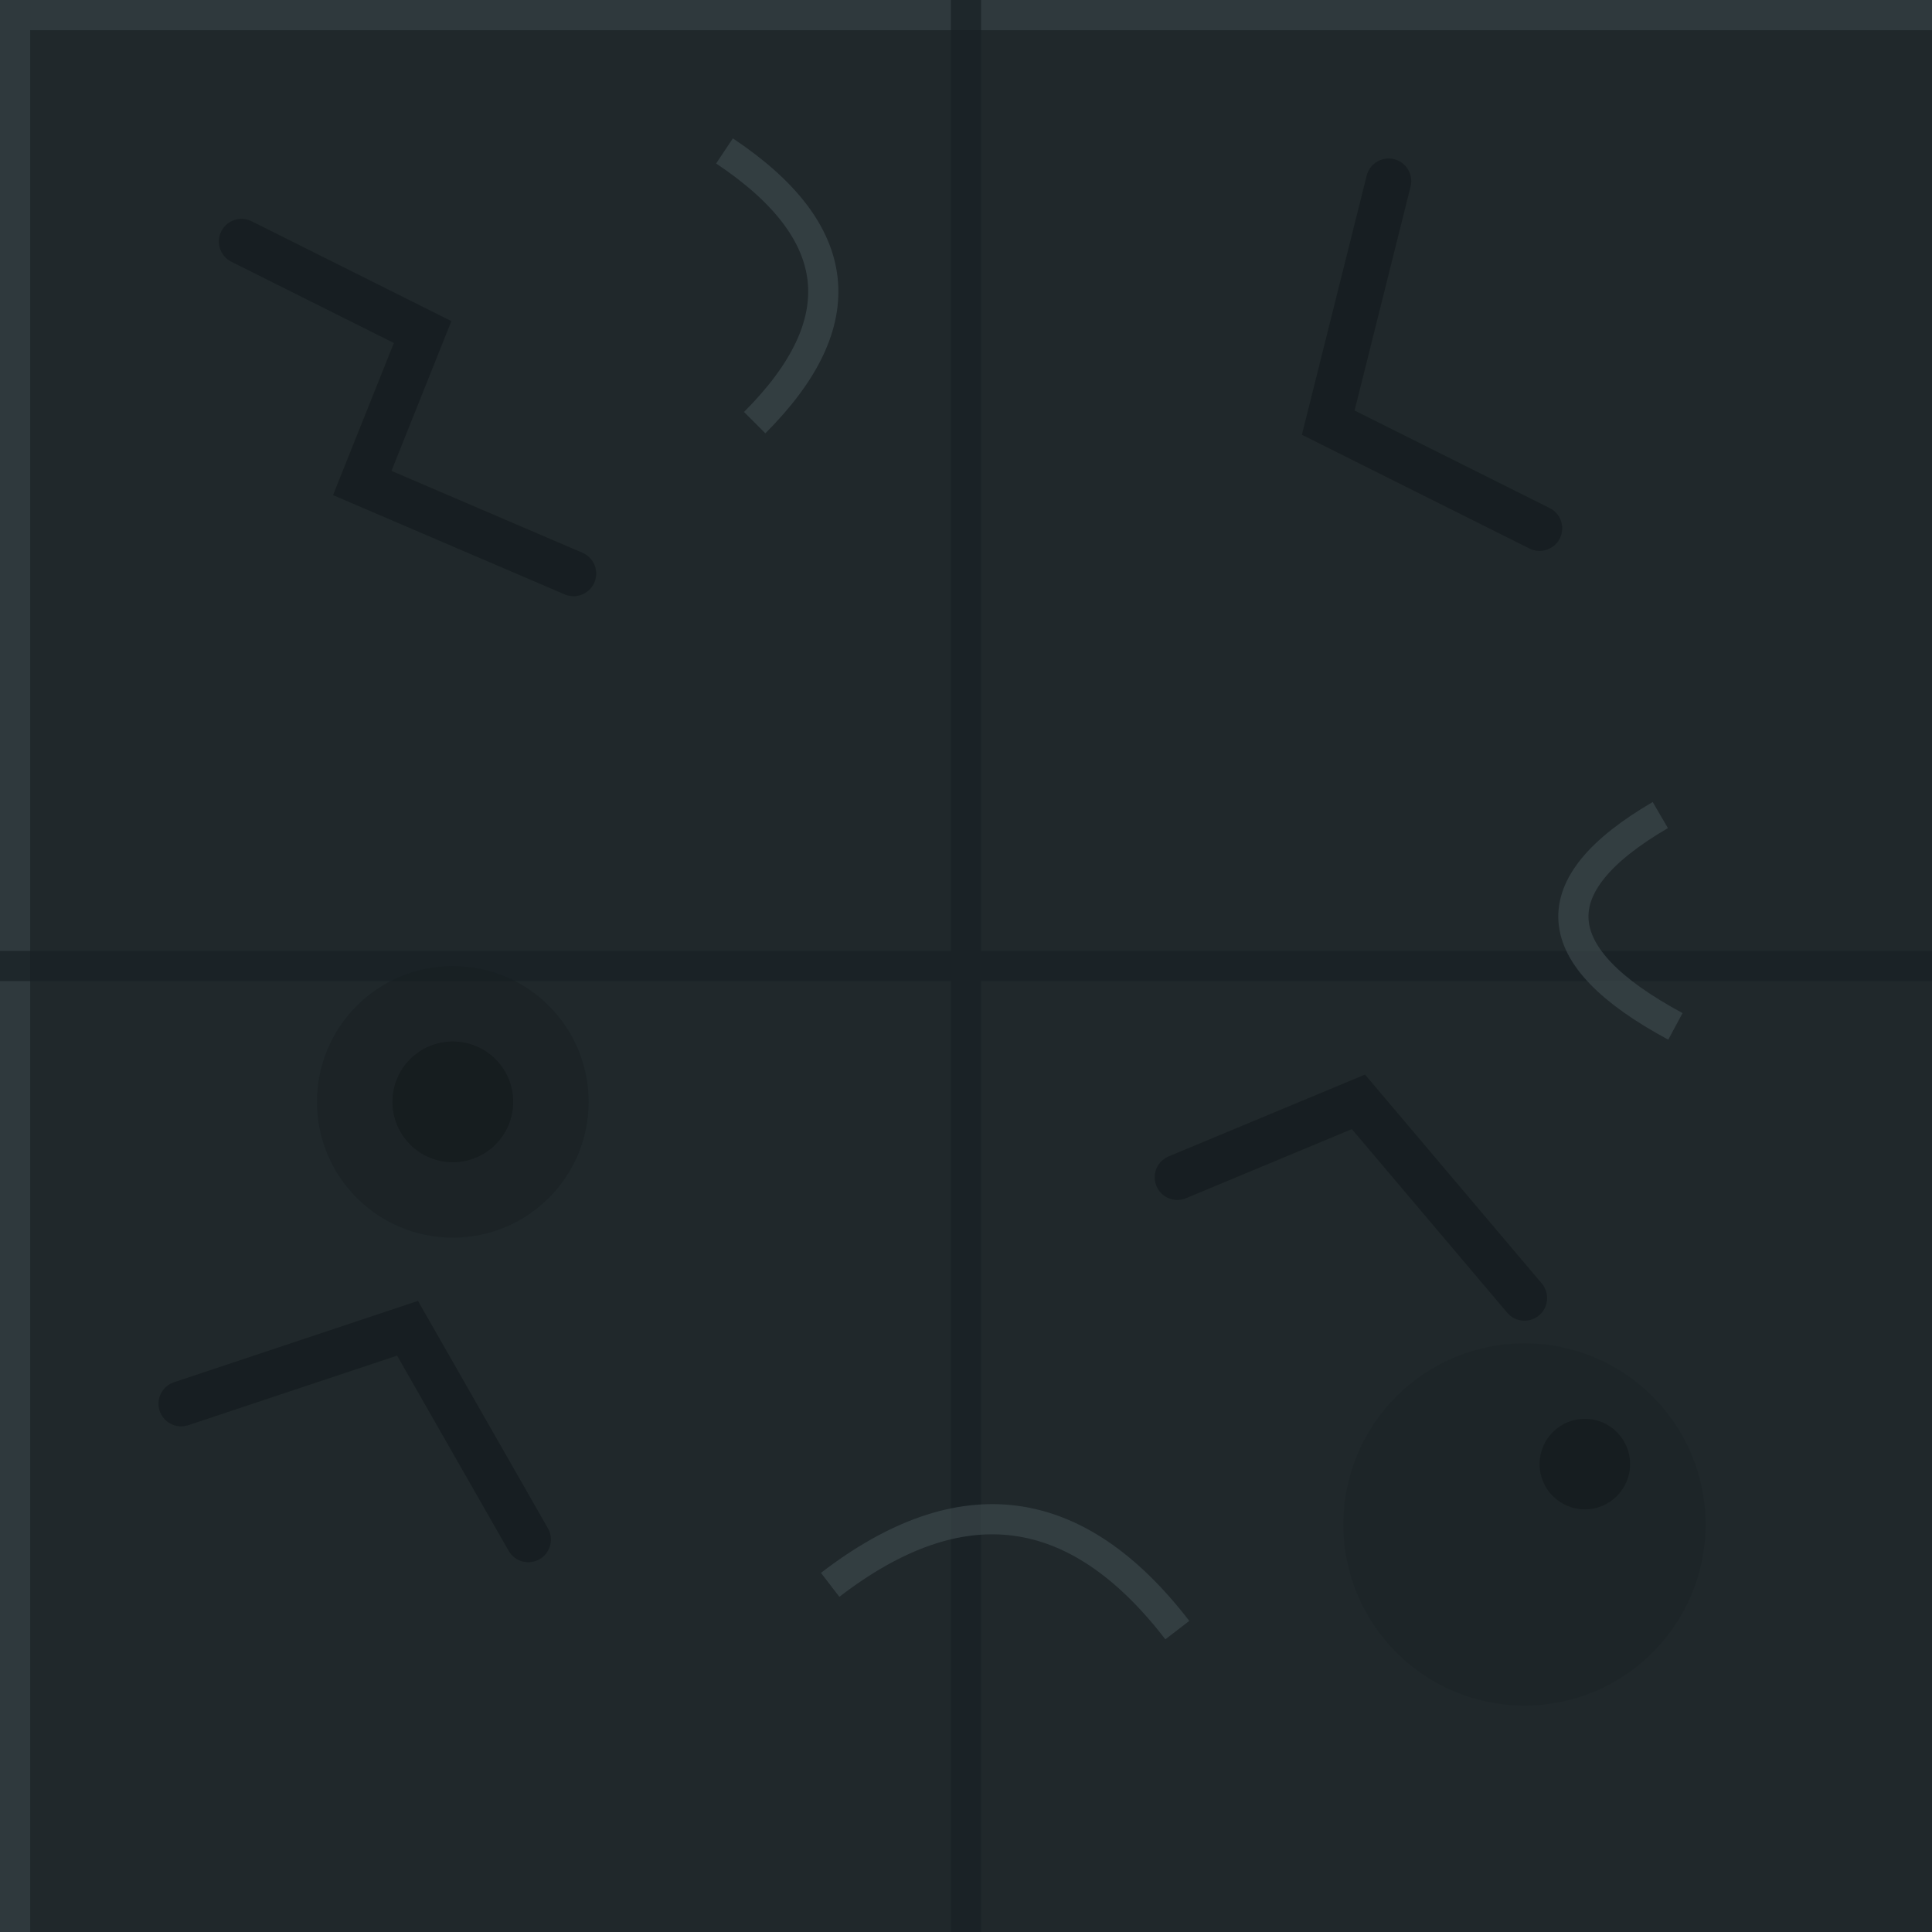
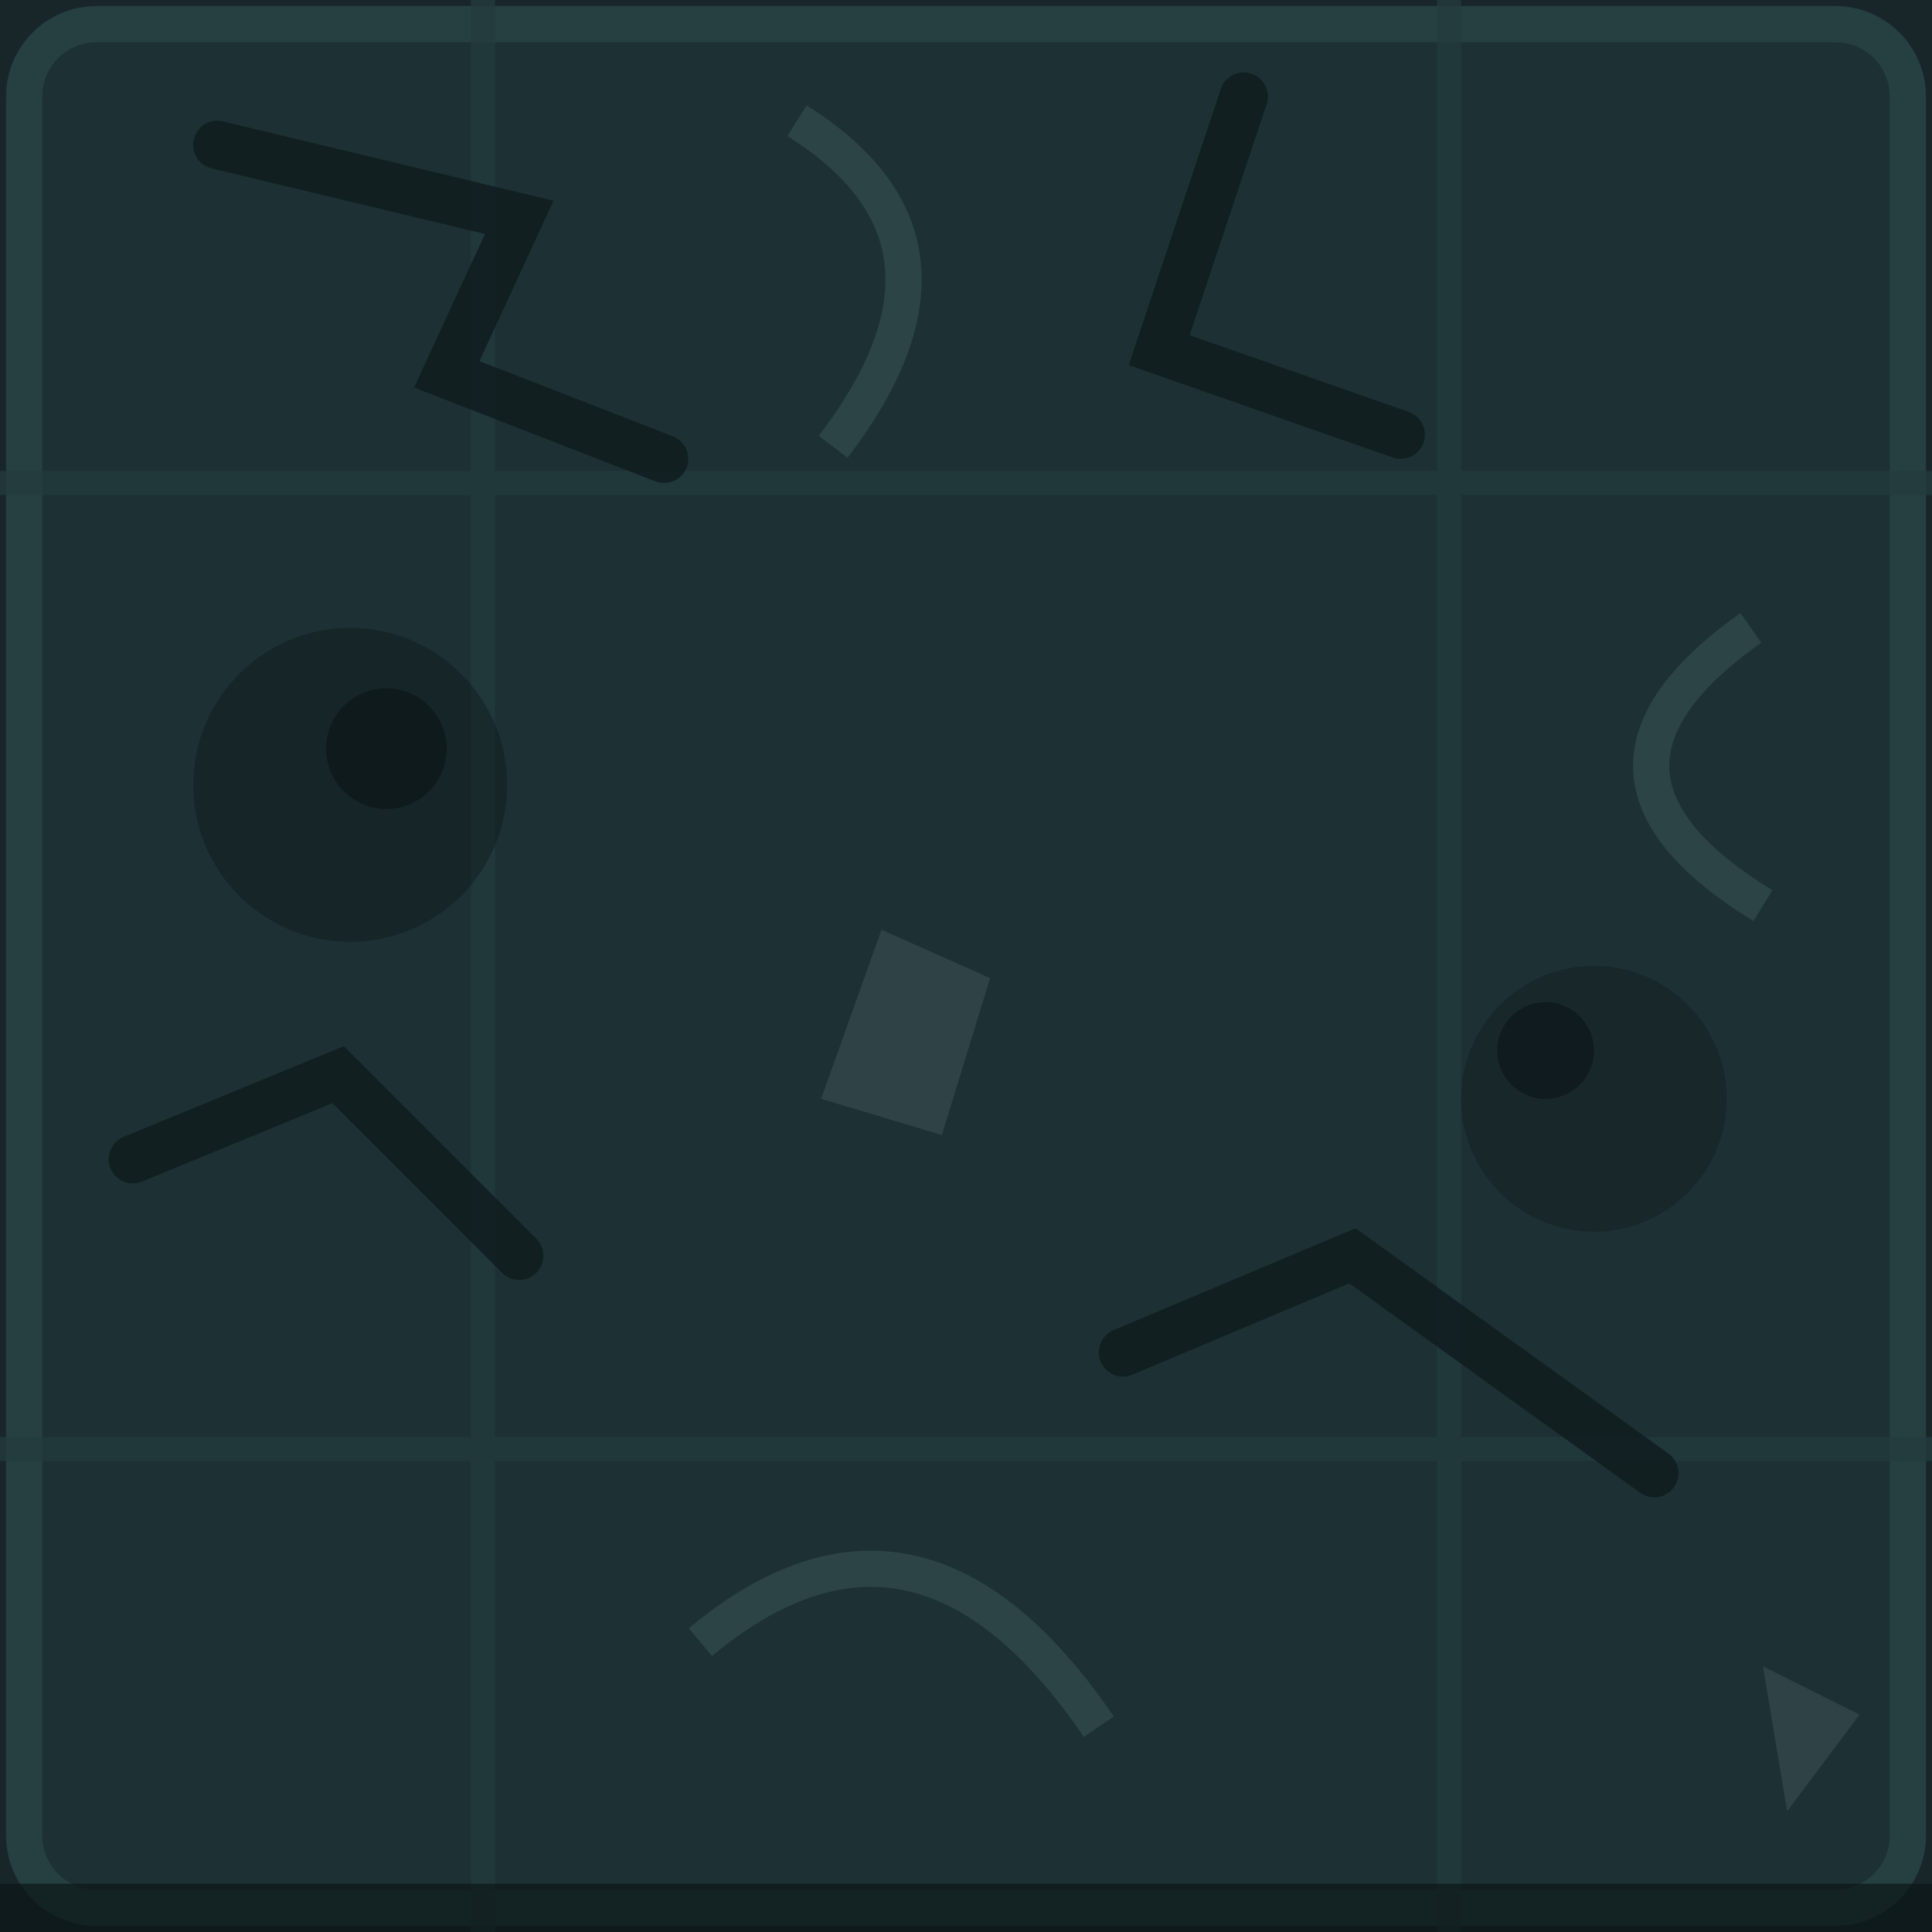
- <svg xmlns="http://www.w3.org/2000/svg" width="128" height="128" viewBox="0 0 128 128">
-   <rect width="128" height="128" fill="#20282b" />
-   <path d="M0 1H128 M1 0V128" stroke="#344044" stroke-width="2" opacity=".7" />
-   <path d="M0 64H128 M64 0V128" stroke="#172023" stroke-width="2" opacity=".7" />
-   <path d="M16 16 L28 22 L24 32 L38 38 M92 12 L88 28 L102 35 M12 93 L27 88 L35 102 M78 78 L90 73 L101 86" fill="none" stroke="#151c1f" stroke-width="3" stroke-linecap="round" opacity=".8" />
-   <path d="M48 10 Q60 18 50 28 M110 54 Q98 61 111 68 M55 105 Q68 95 78 108" fill="none" stroke="#435054" stroke-width="2" opacity=".55" />
-   <circle cx="30" cy="73" r="9" fill="#151d20" opacity=".42" />
-   <circle cx="30" cy="73" r="4" fill="#111719" opacity=".55" />
-   <circle cx="101" cy="101" r="12" fill="#182023" opacity=".35" />
-   <circle cx="105" cy="97" r="3" fill="#0f1517" opacity=".5" />
+ <svg xmlns="http://www.w3.org/2000/svg" width="160" height="160" viewBox="0 0 160 160">
+   <rect width="160" height="160" fill="#18262a" />
+   <rect x="2" y="2" width="156" height="156" rx="6" fill="#1d3033" stroke="#263f41" stroke-width="3" />
+   <path d="M0 40H160 M0 120H160 M40 0V160 M120 0V160" stroke="#233b3e" stroke-width="2" opacity=".75" />
+   <path d="M18 12L43 18L37 31L55 38 M103 8L96 29L116 36 M11 96L28 89L43 104 M93 112L112 104L137 122" fill="none" stroke="#0e1a1d" stroke-width="4" stroke-linecap="round" opacity=".8" />
+   <path d="M66 10Q82 20 69 37 M145 52Q128 64 146 75 M58 136Q76 121 91 143" fill="none" stroke="#365154" stroke-width="3" opacity=".6" />
+   <circle cx="29" cy="65" r="13" fill="#101b1e" opacity=".5" />
+   <circle cx="32" cy="62" r="5" fill="#0b1417" opacity=".65" />
+   <circle cx="132" cy="91" r="11" fill="#122124" opacity=".6" />
+   <circle cx="128" cy="87" r="4" fill="#0b1518" opacity=".7" />
+   <path d="M73 77l9 4l-4 13l-10-3z M146 138l8 4l-6 8" fill="#516568" opacity=".35" />
+   <path d="M0 158H160" stroke="#0b1517" stroke-width="4" opacity=".7" />
</svg>
